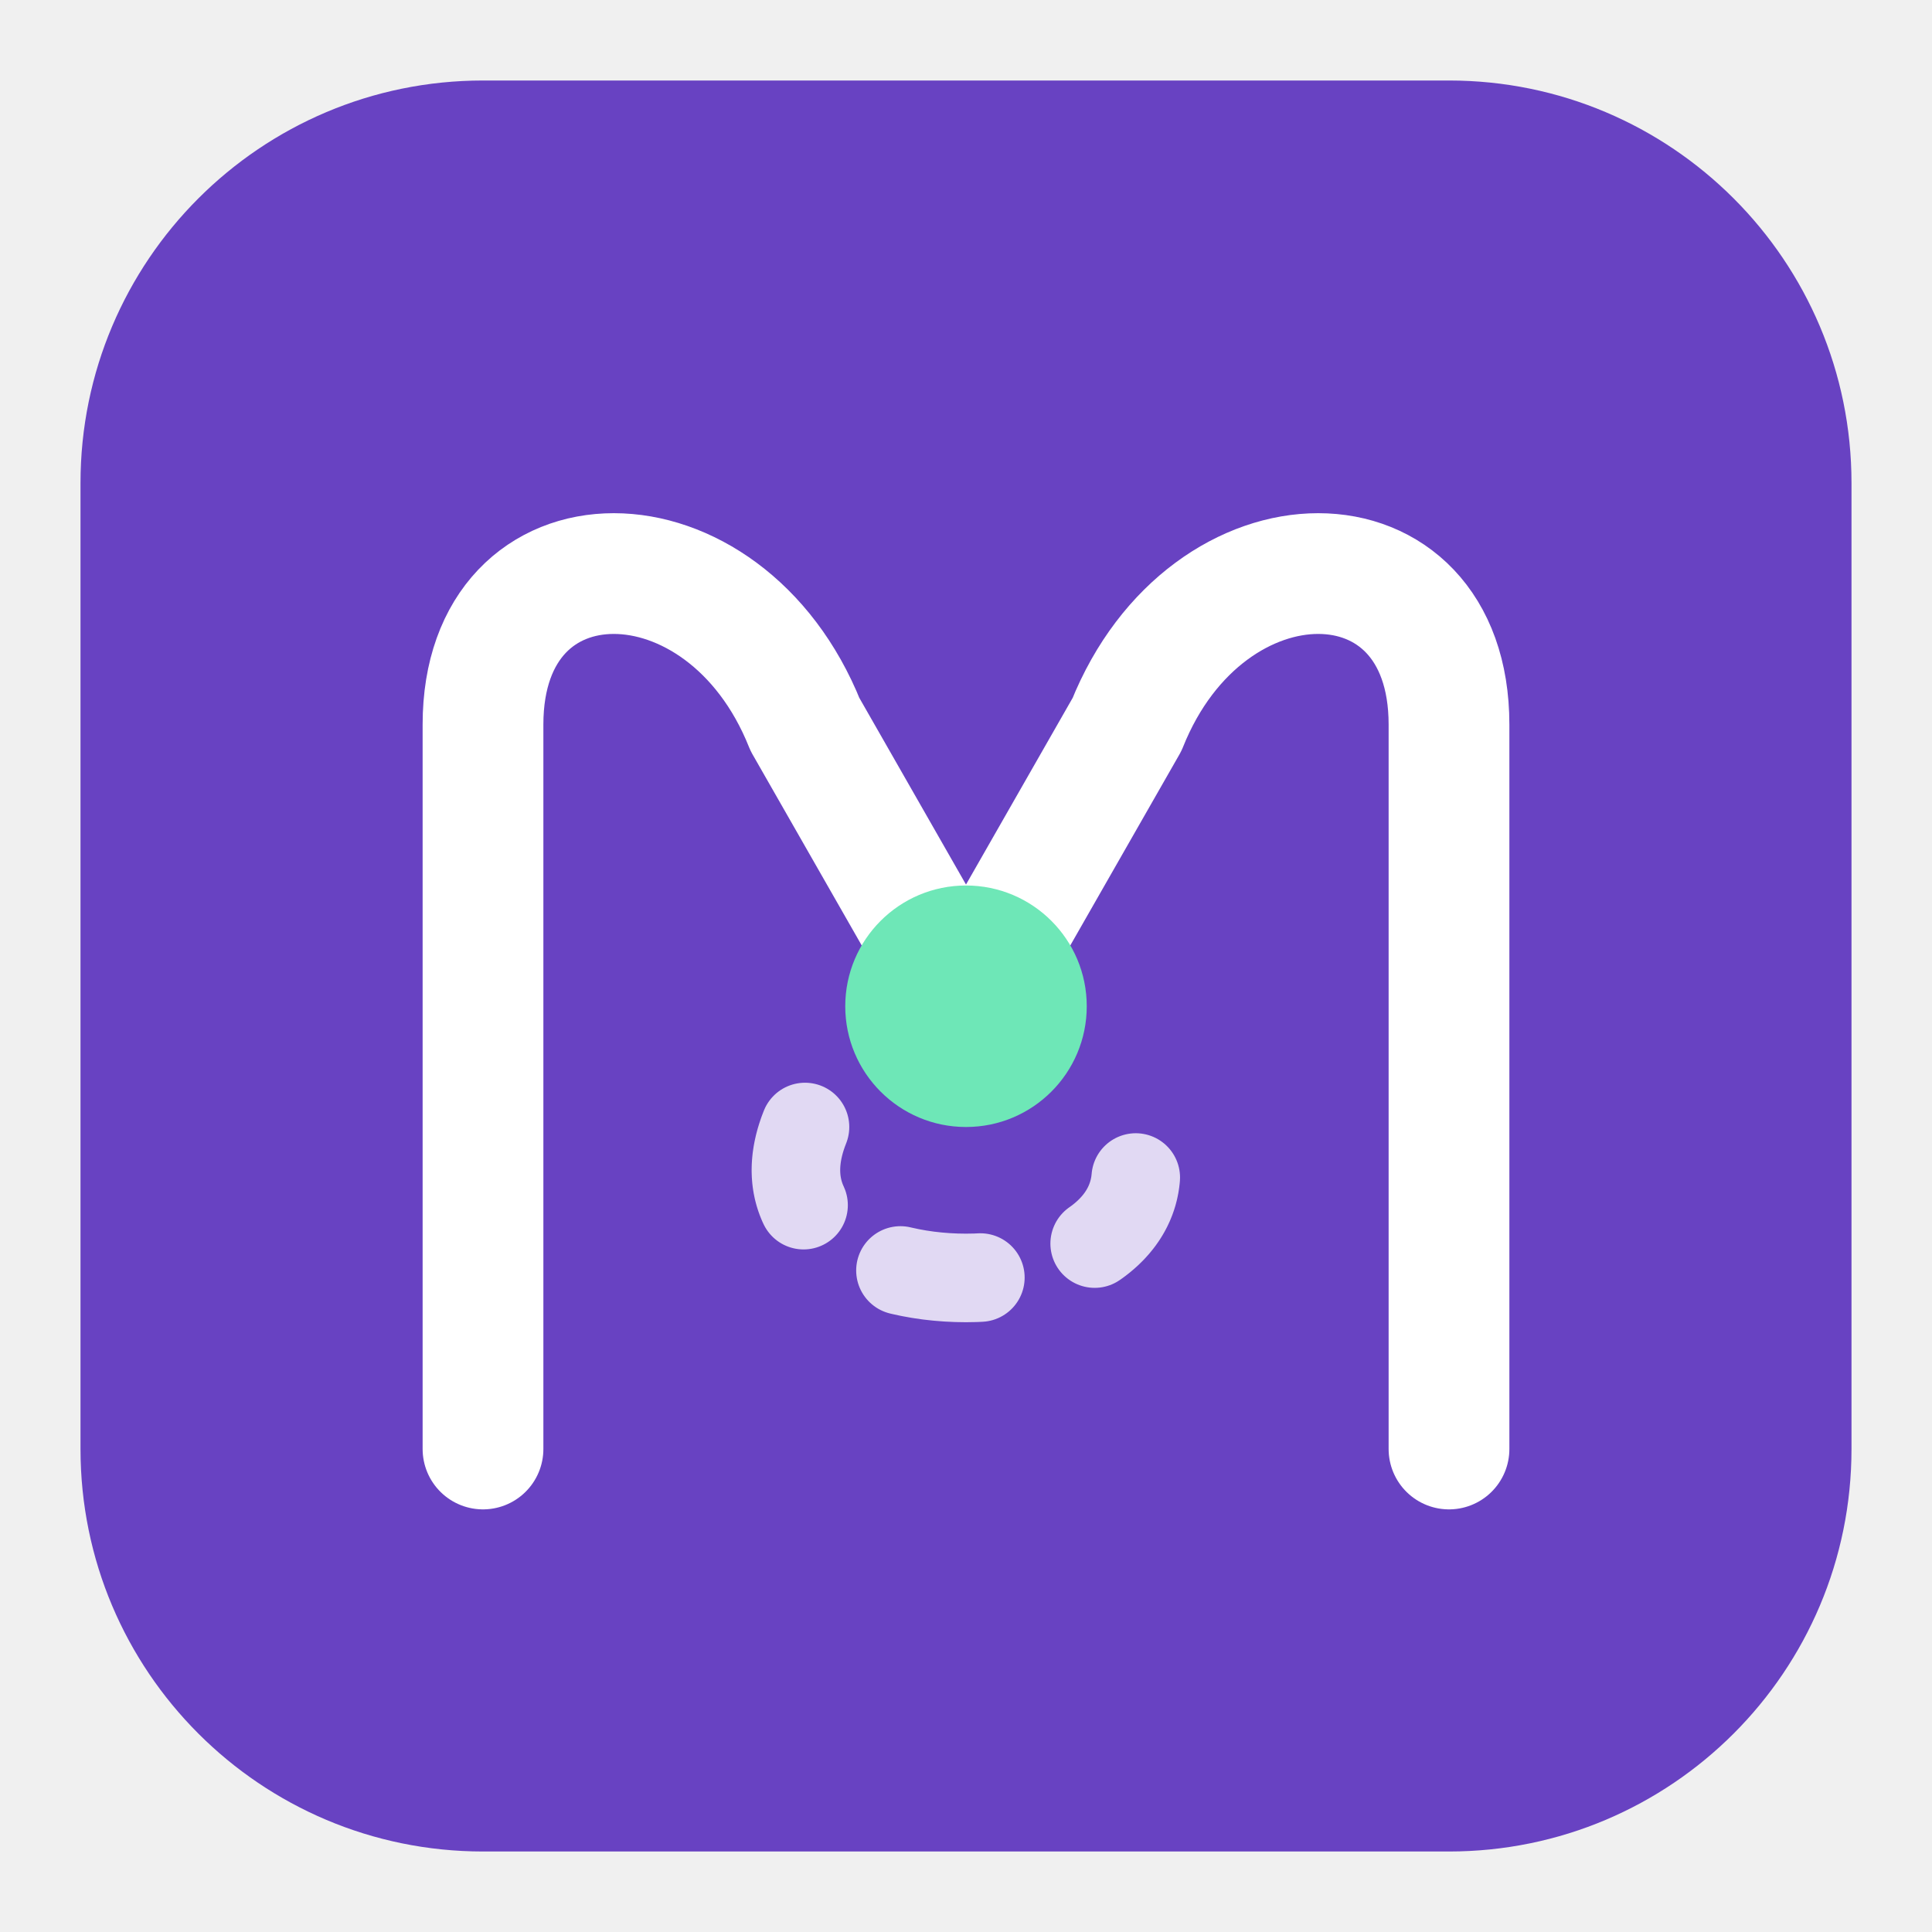
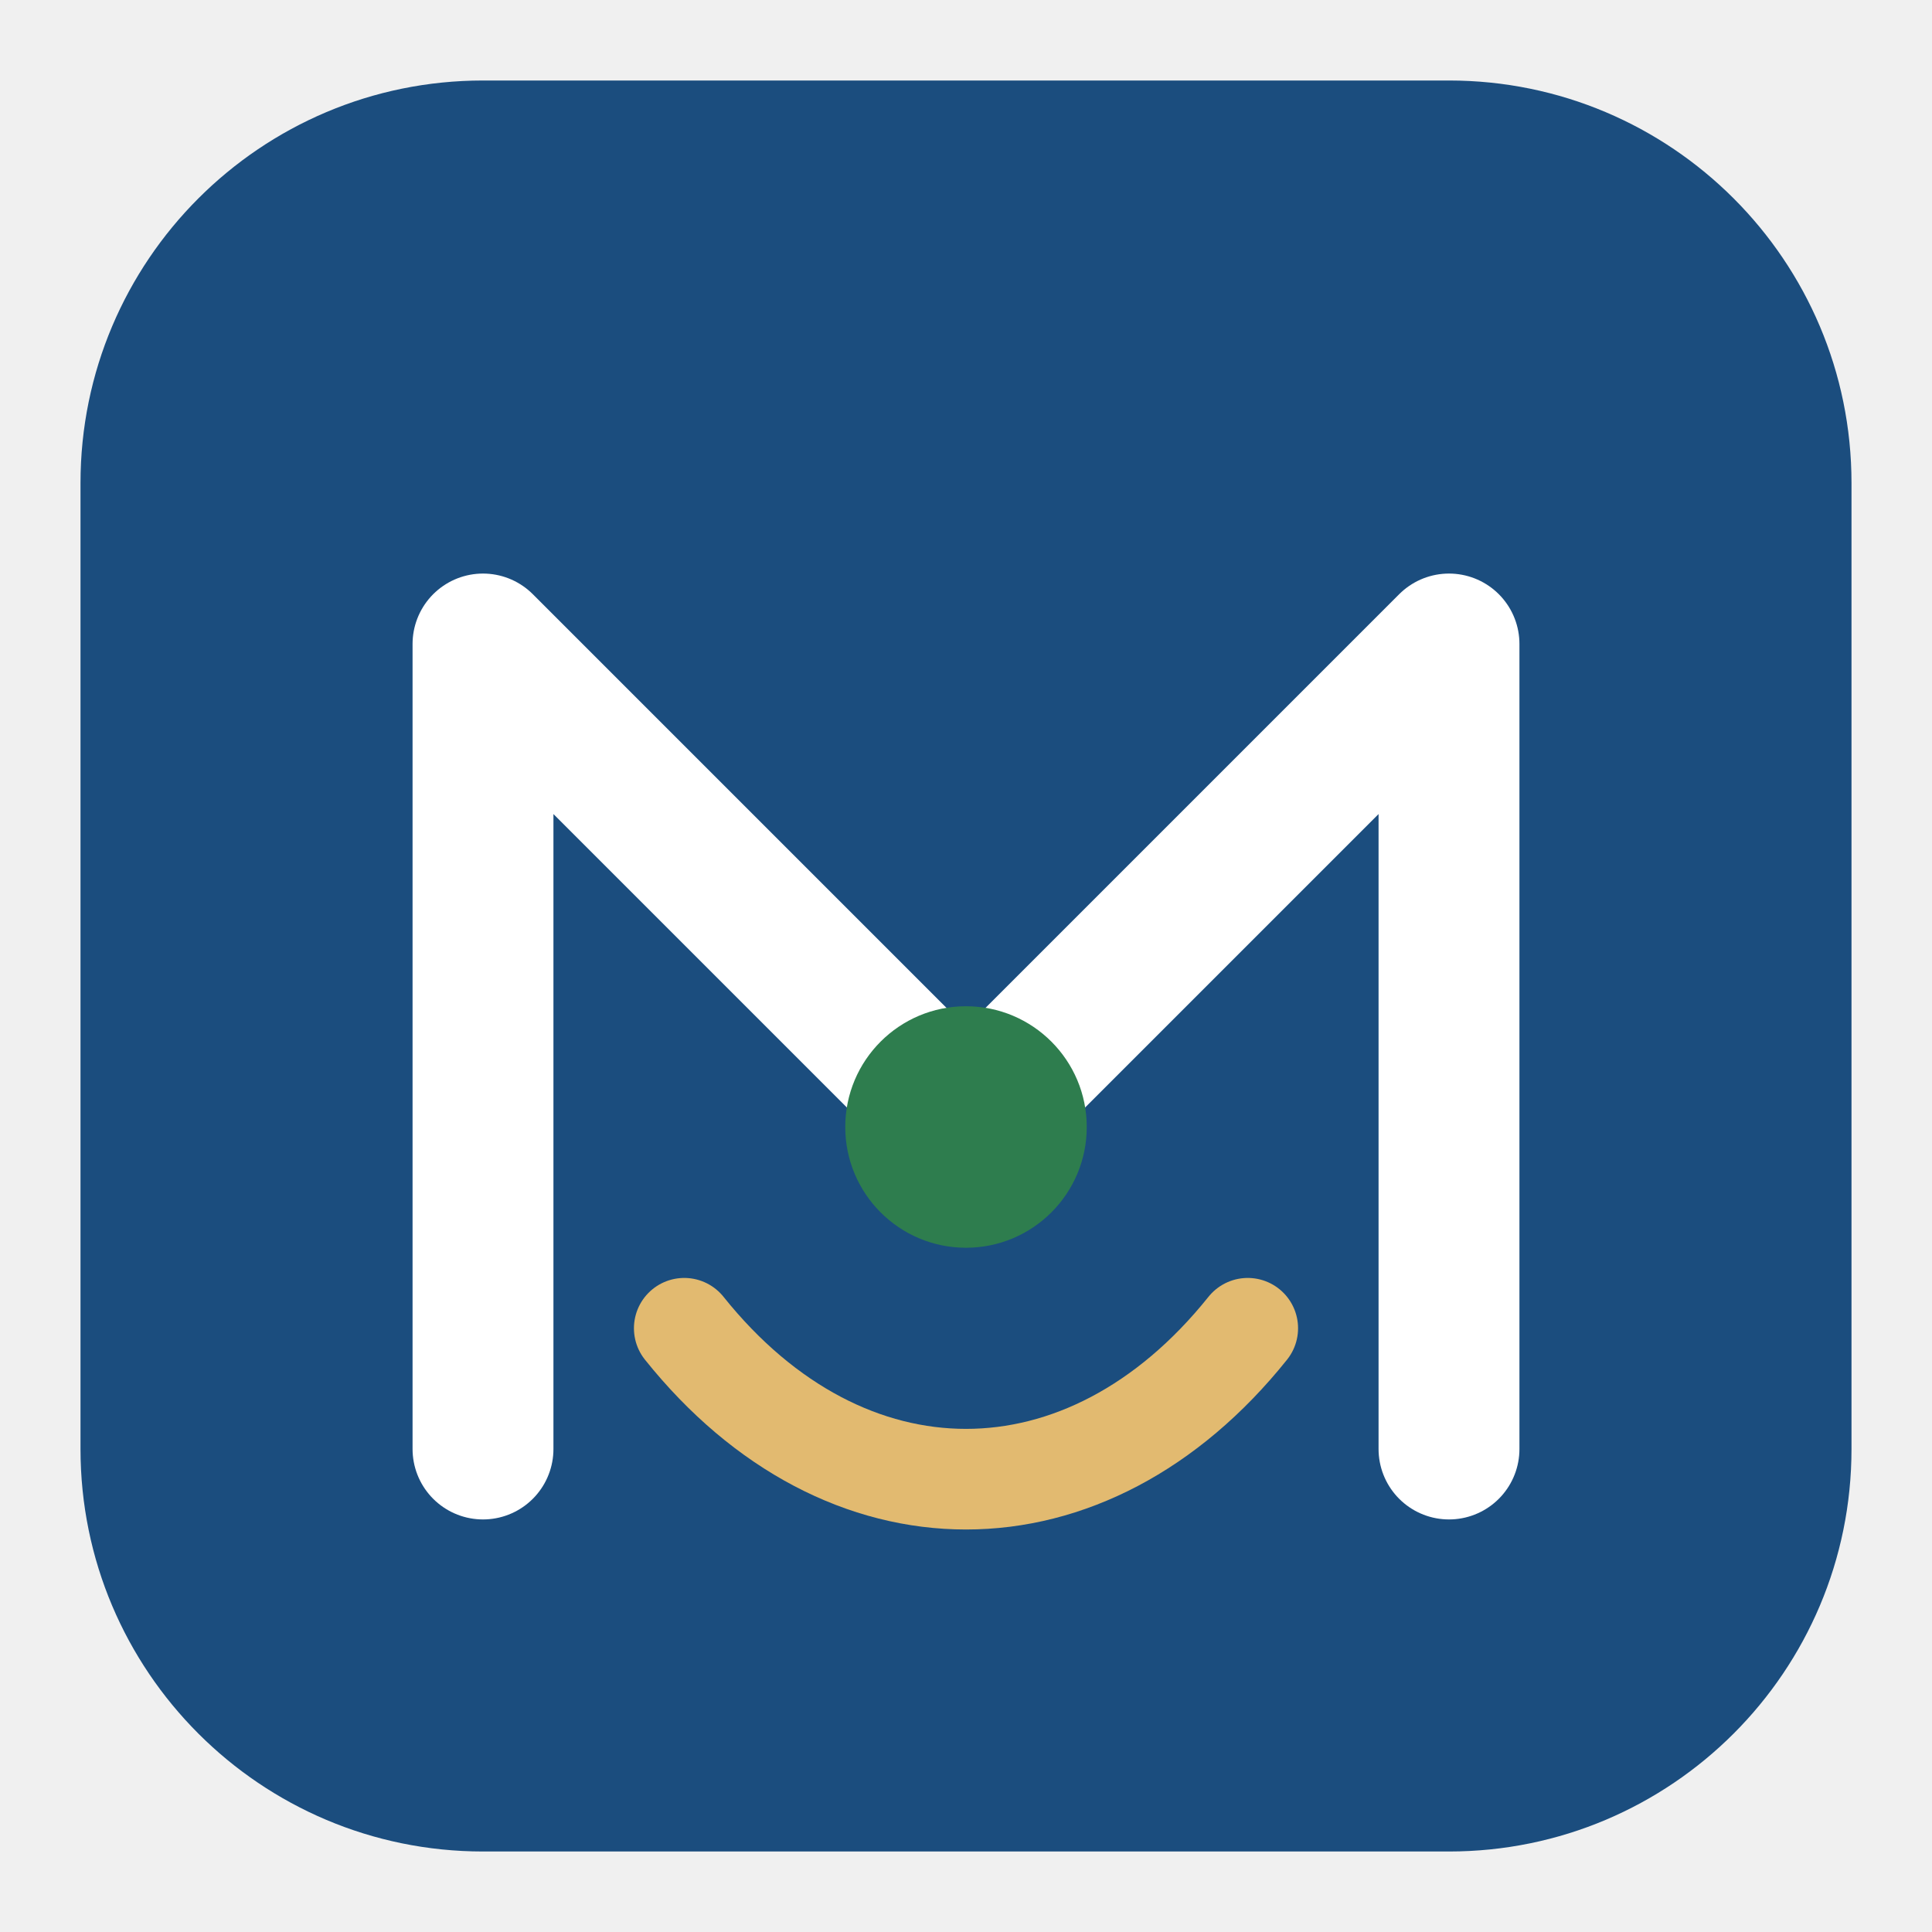
- <svg xmlns="http://www.w3.org/2000/svg" width="32" height="32" viewBox="0 0 48 48" fill="none">
-   <rect x="2" y="2" width="44" height="44" rx="10" fill="#6842C2" />
-   <path d="M 12 36 L 12 18 C 12 13 18 13 20 18 L 24 25 L 28 18 C 30 13 36 13 36 18 L 36 36" stroke="#FFFFFF" stroke-width="3" stroke-linecap="round" stroke-linejoin="round" />
-   <path d="M 20 28 C 18 33 30 33 28 28" stroke="#FFFFFF" stroke-width="2.2" stroke-linecap="round" stroke-dasharray="2 3" stroke-opacity="0.8" />
-   <circle cx="24" cy="25" r="3" fill="#6EE7B7" />
+ <svg xmlns="http://www.w3.org/2000/svg" width="48" height="48" viewBox="0 0 48 48" fill="none">
+   <rect x="2" y="2" width="44" height="44" rx="10" fill="#1B4D7E" />
+   <path d="M 12 36 L 12 16 L 24 28 L 36 16 L 36 36" stroke="#FFFFFF" stroke-width="3.5" stroke-linecap="round" stroke-linejoin="round" />
+   <path d="M 17 33 C 21 38 27 38 31 33" stroke="#E2BA70" stroke-width="2.5" stroke-linecap="round" />
+   <circle cx="24" cy="28" r="3" fill="#2E7D4E" />
</svg>
